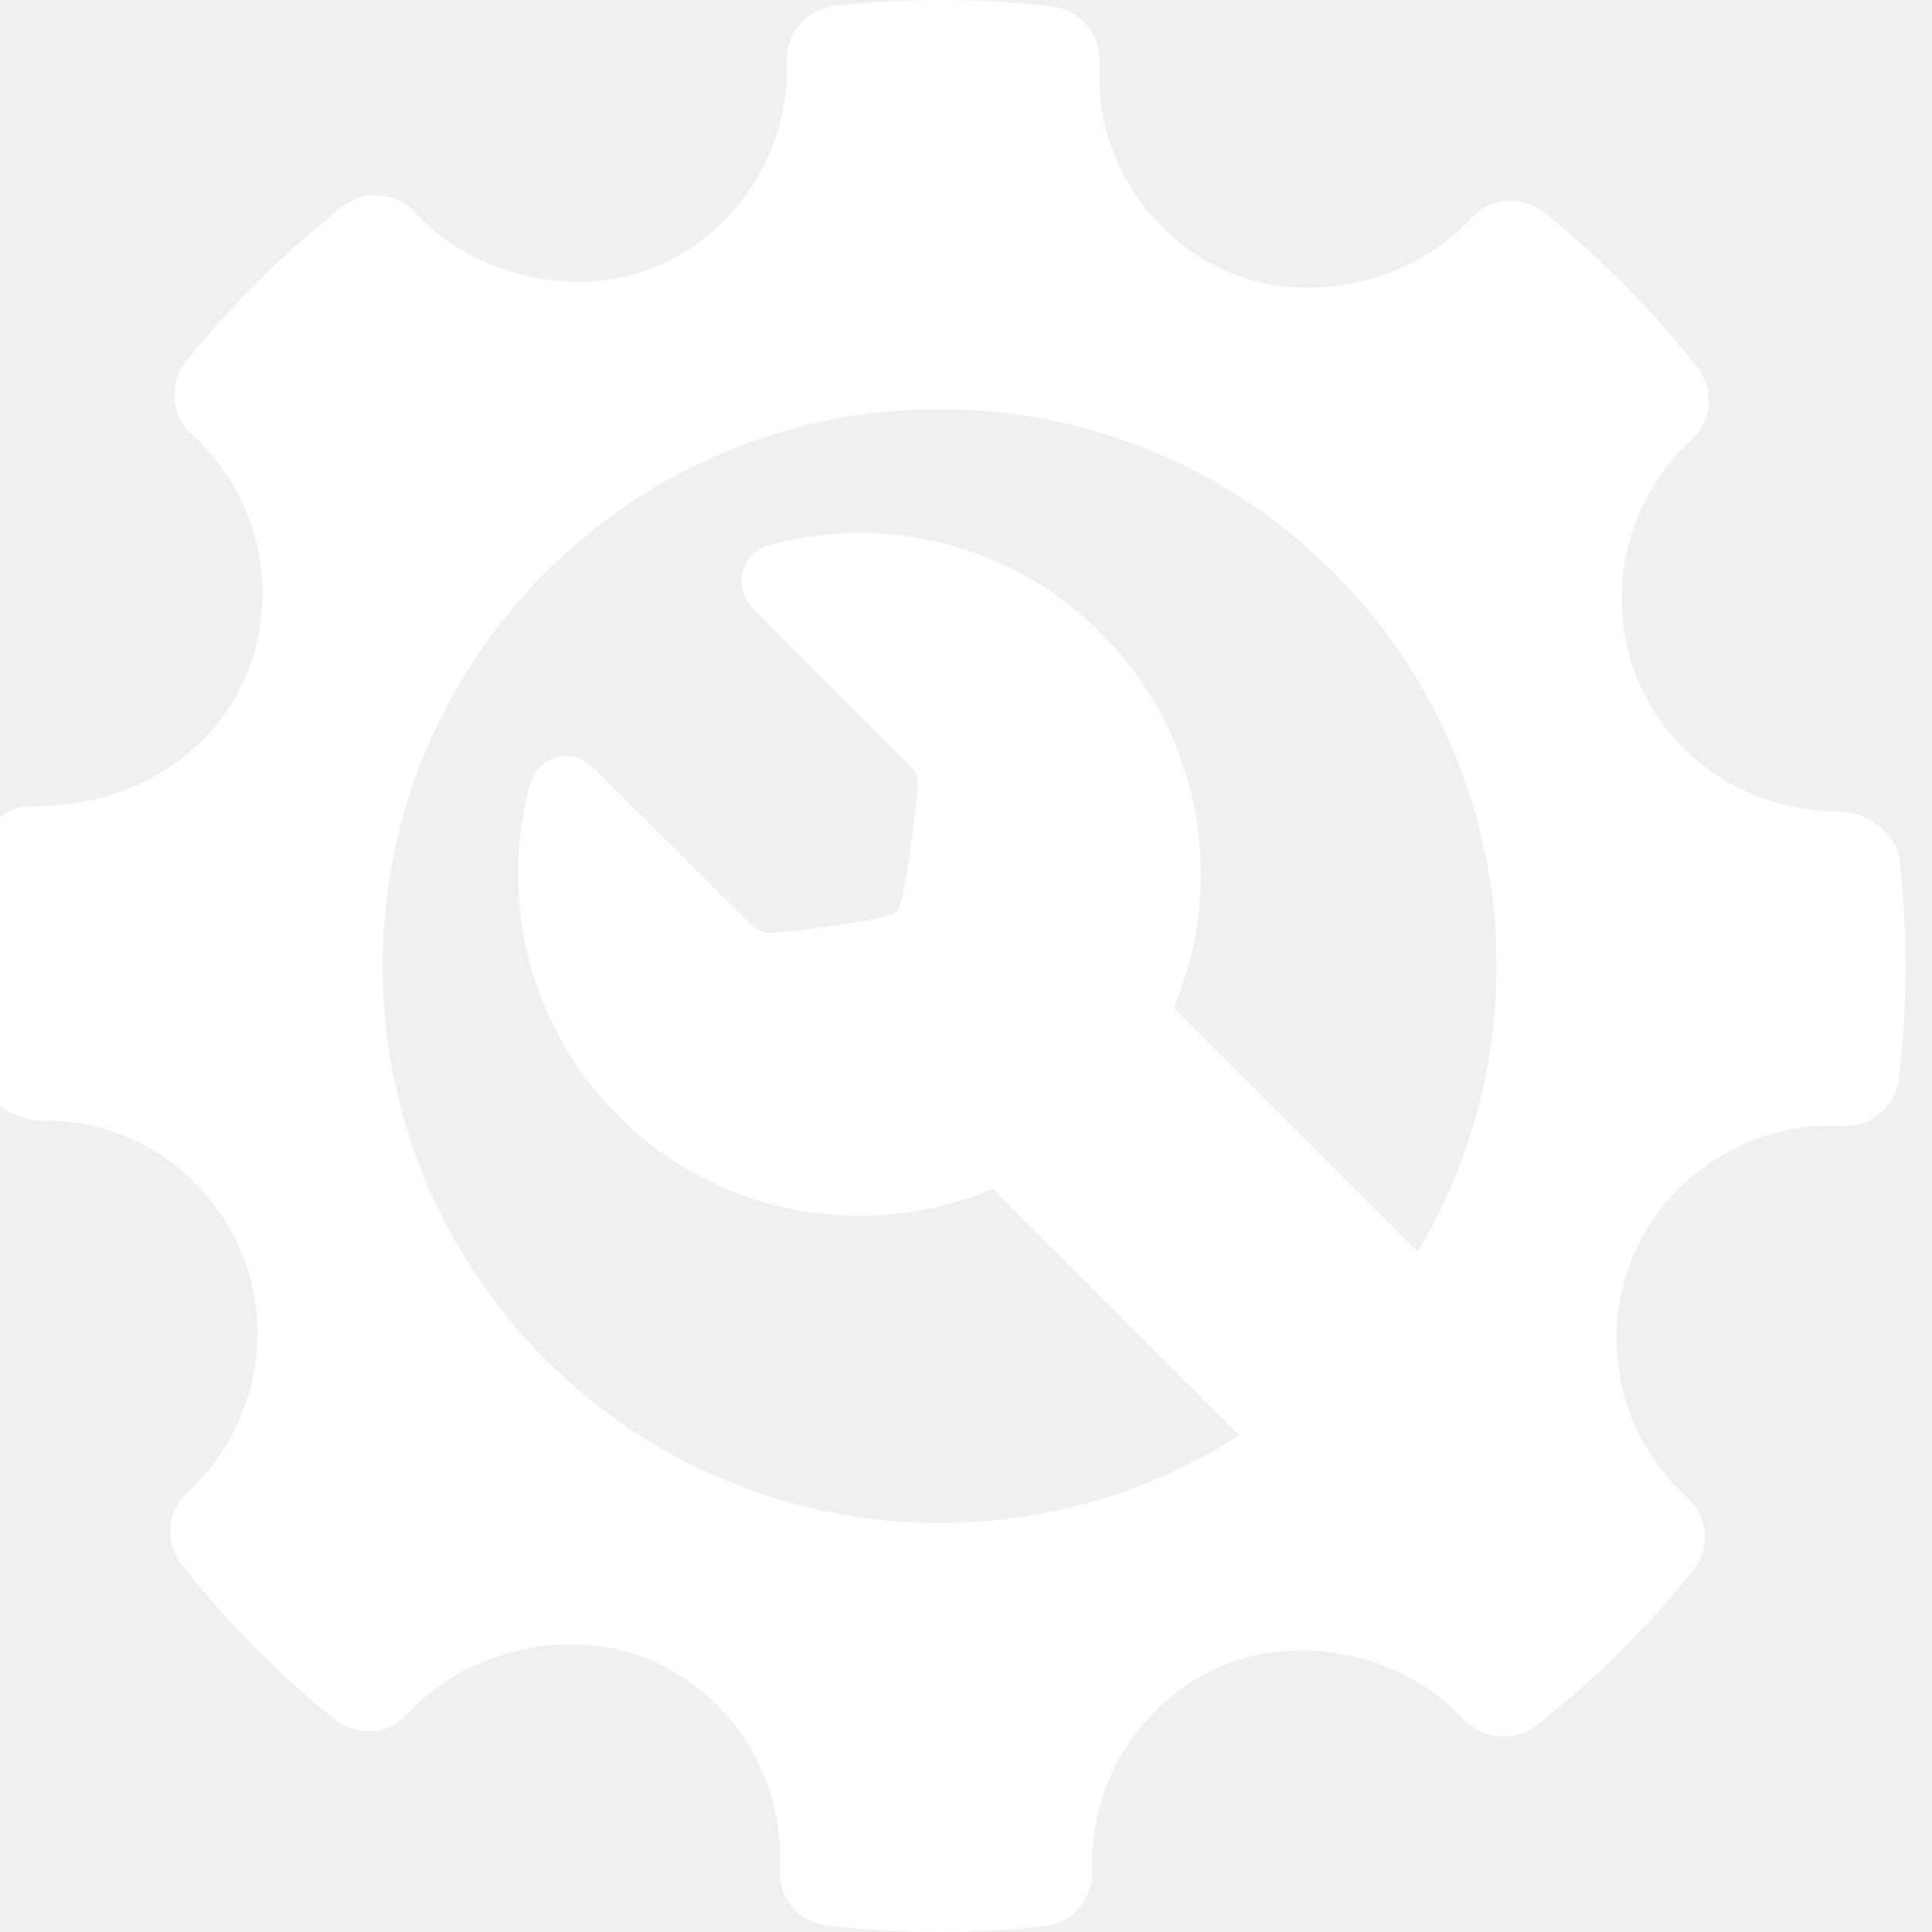
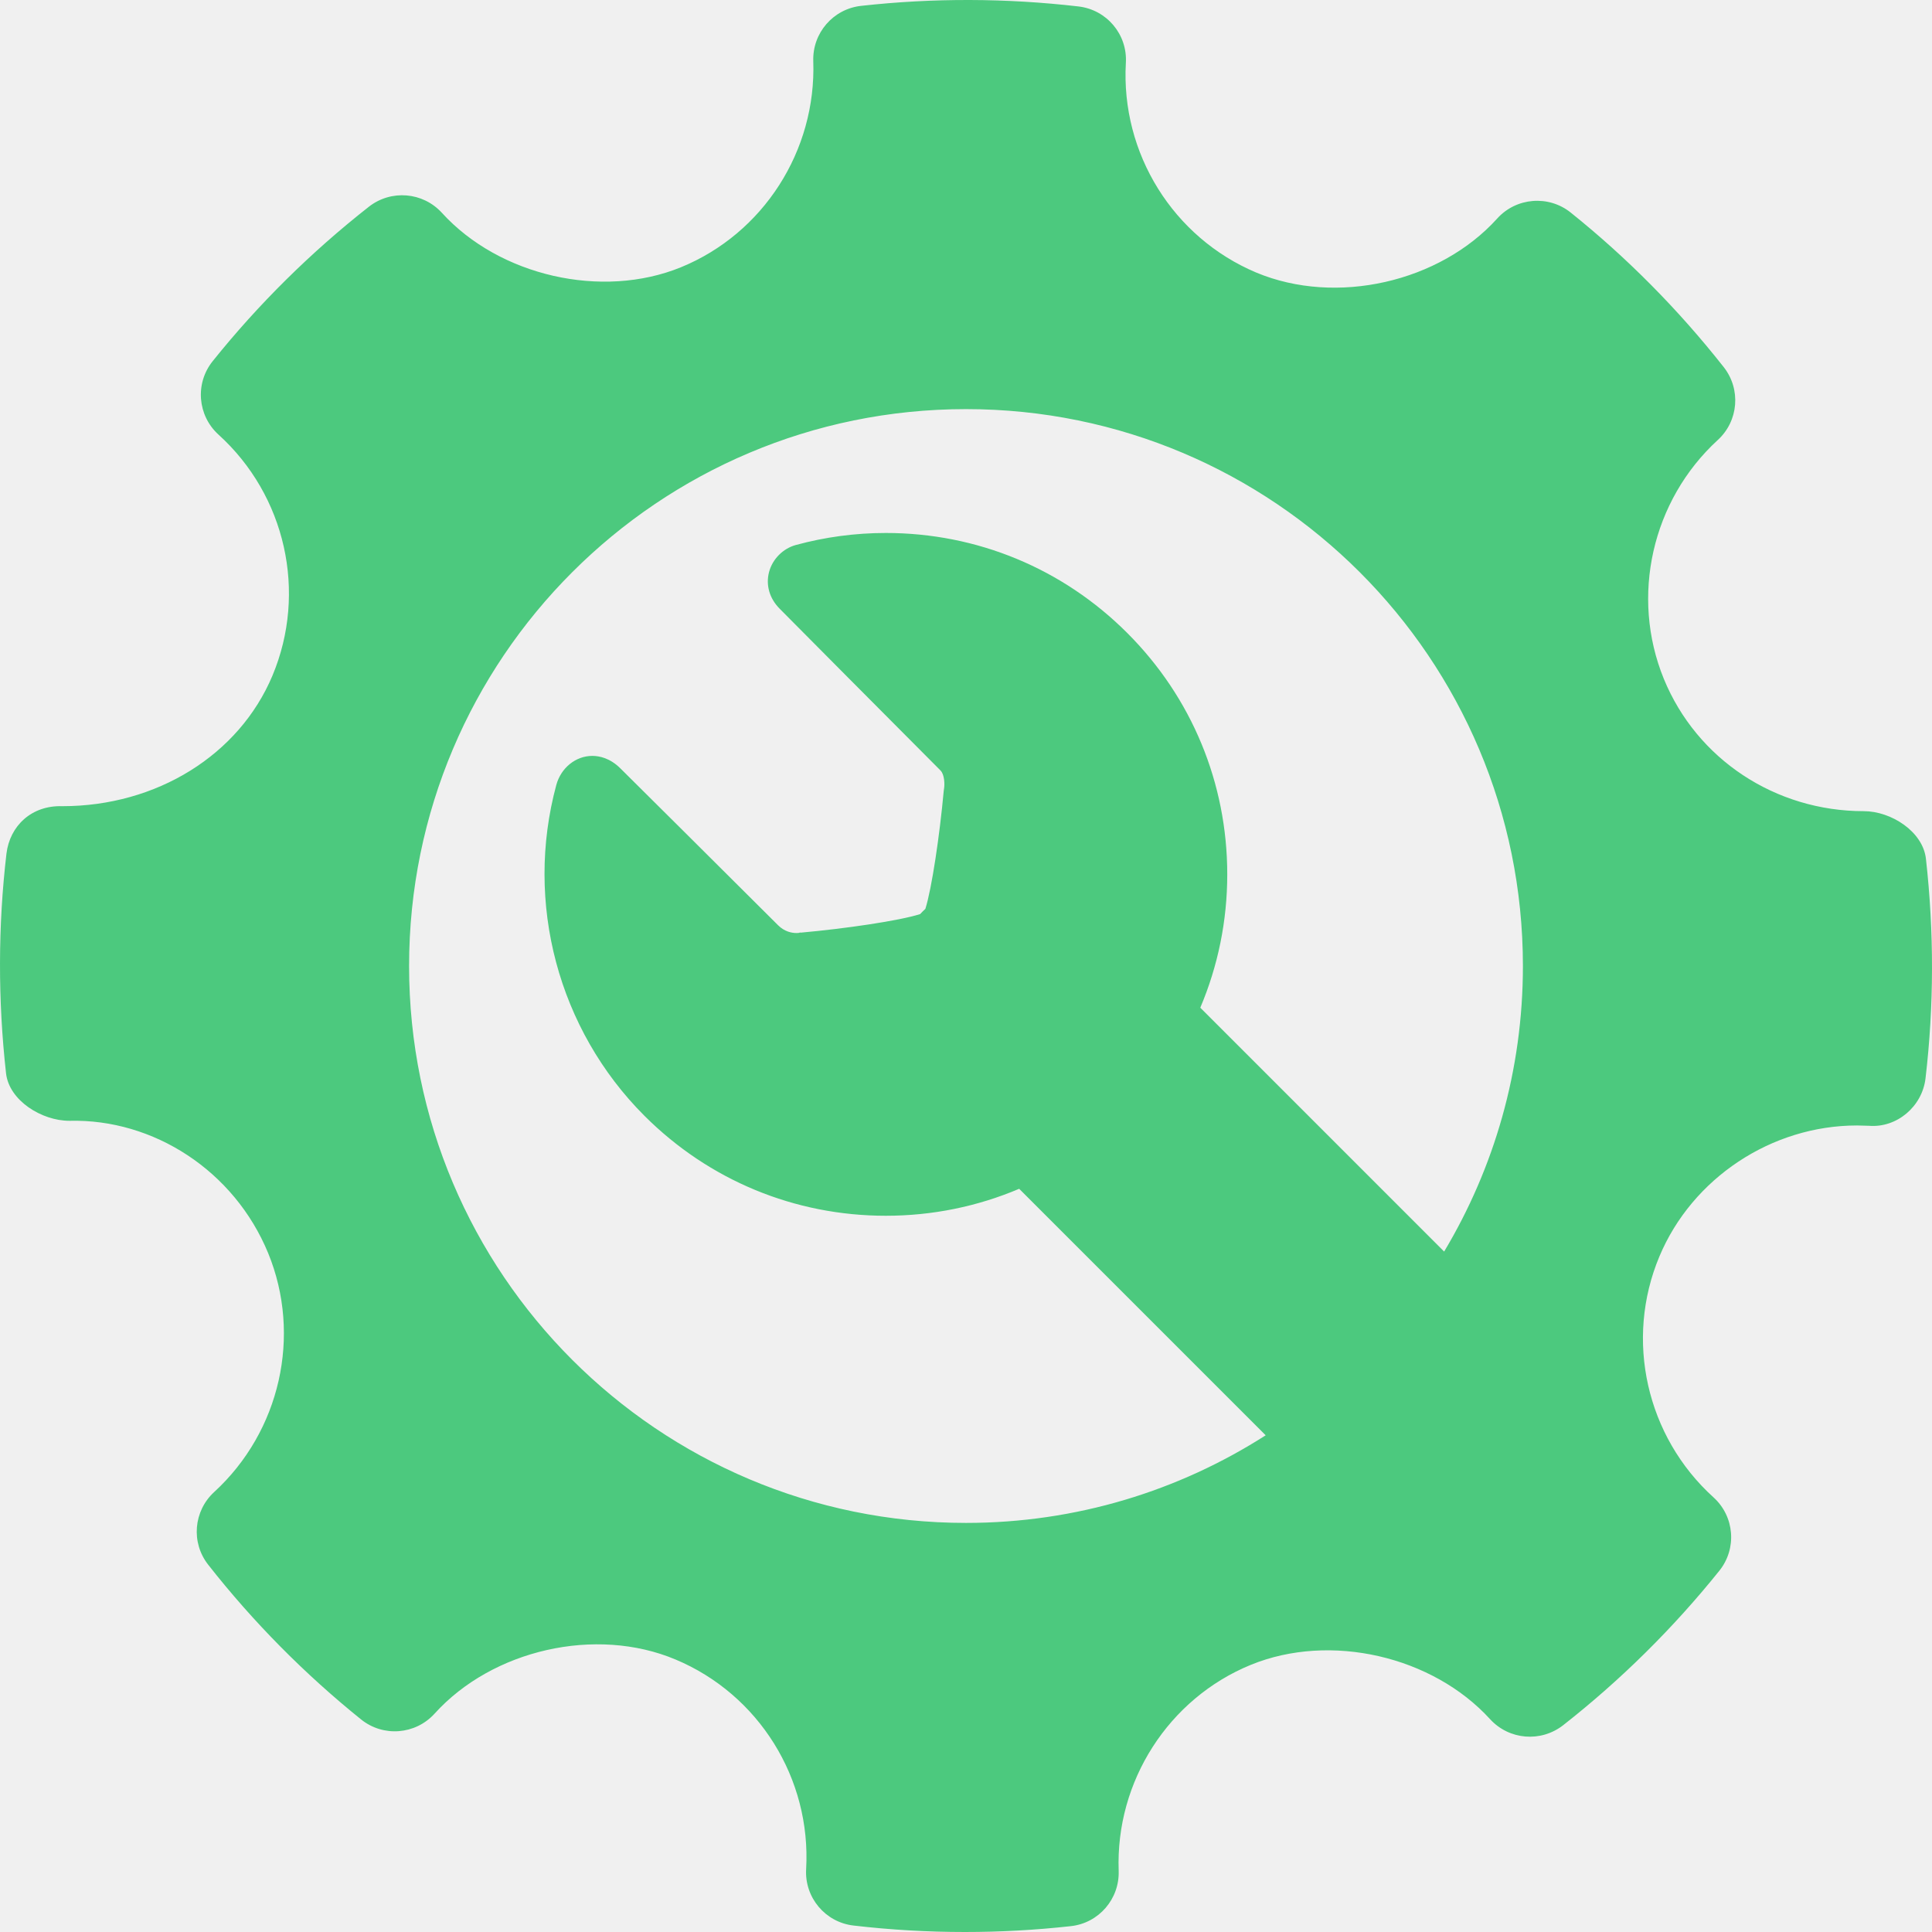
- <svg xmlns="http://www.w3.org/2000/svg" width="512" height="512" viewBox="0 0 512 512" fill="none">
-   <g clip-path="url(#clip0_1_61)">
-     <path d="M503.385 227.579C502.576 220.383 494.182 214.969 486.924 214.969C463.467 214.969 442.649 201.201 433.918 179.891C425.006 158.07 430.756 132.627 448.233 116.594C453.737 111.561 454.408 103.133 449.794 97.283C437.784 82.036 424.14 68.262 409.238 56.325C403.408 51.648 394.841 52.299 389.782 57.899C374.524 74.798 347.114 81.078 325.933 72.241C303.899 62.97 289.992 40.635 291.358 16.662C291.807 9.127 286.298 2.579 278.79 1.705C259.666 -0.51 240.373 -0.574 221.194 1.554C213.78 2.373 208.276 8.766 208.522 16.206C209.352 39.944 195.287 61.885 173.466 70.824C152.54 79.373 125.32 73.14 110.093 56.389C105.06 50.871 96.644 50.194 90.774 54.77C75.434 66.809 61.482 80.593 49.362 95.716C44.639 101.595 45.336 110.115 50.887 115.165C68.709 131.305 74.455 156.968 65.202 179.043C56.367 200.09 34.515 213.647 9.501 213.647C1.384 213.386 -4.393 218.84 -5.29 226.222C-7.539 245.448 -7.564 265.048 -5.398 284.431C-4.59 291.658 4.052 297.026 11.39 297.026C33.687 296.459 55.081 310.253 64.068 332.101C73.012 353.922 67.255 379.355 49.749 395.41C44.273 400.443 43.574 408.85 48.197 414.694C60.085 429.846 73.742 443.629 88.688 455.668C94.556 460.393 103.09 459.731 108.176 454.124C123.494 437.186 150.899 430.917 171.994 439.772C194.092 449.018 207.993 471.351 206.635 495.331C206.19 502.866 211.712 509.433 219.194 510.288C228.981 511.433 238.819 512 248.688 512C258.054 512 267.422 511.488 276.79 510.445C284.213 509.626 289.708 503.227 289.458 495.785C288.601 472.057 302.697 450.114 324.491 441.193C345.557 432.589 372.655 438.886 387.891 455.612C392.95 461.119 401.316 461.788 407.21 457.229C422.524 445.221 436.449 431.444 448.623 416.281C453.35 410.414 452.679 401.882 447.097 396.823C429.279 380.694 423.502 355.021 432.755 332.967C441.453 312.204 462.492 298.263 485.122 298.263L488.288 298.348C495.635 298.943 502.386 293.286 503.274 285.791C505.535 266.547 505.559 246.969 503.385 227.579ZM248.995 403.587C167.483 403.587 101.409 337.513 101.409 256.003C101.409 174.493 167.486 108.419 248.995 108.419C330.505 108.419 396.582 174.493 396.582 256.003C396.582 283.67 388.954 309.547 375.706 331.676L311.082 267.05C315.761 256.018 318.232 244.059 318.23 231.717C318.23 207.549 308.817 184.829 291.725 167.742C274.638 150.655 251.918 141.245 227.754 141.245C219.69 141.245 211.664 142.316 203.898 144.431C200.497 145.359 197.716 148.162 196.811 151.569C195.885 155.055 196.928 158.626 199.652 161.352C199.652 161.352 231.556 193.502 242.231 204.175C243.349 205.293 243.347 207.961 243.19 208.922L243.09 209.624C242.014 221.359 239.939 235.446 238.228 240.86C237.997 241.088 237.78 241.281 237.546 241.515C237.3 241.761 237.074 241.998 236.837 242.242C231.353 244.002 217.049 246.101 205.127 247.168L205.13 247.104L204.594 247.239C204.499 247.25 204.321 247.263 204.087 247.263C202.798 247.263 200.903 246.903 199.18 245.182C188.069 234.071 157.415 203.637 157.415 203.637C154.665 200.896 151.844 200.32 149.965 200.32C145.583 200.32 141.659 203.486 140.423 208.027C131.985 239.255 140.931 272.844 163.775 295.691C180.866 312.78 203.588 322.19 227.757 322.19C240.099 322.19 252.058 319.721 263.087 315.043L328.413 380.369C305.478 395.045 278.243 403.587 248.995 403.587Z" fill="white" />
-   </g>
-   <defs>
-     <clipPath id="clip0_1_61">
-       <rect width="512" height="512" fill="white" />
-     </clipPath>
-   </defs>
+ <svg xmlns="http://www.w3.org/2000/svg" width="120" height="120" viewBox="0 0 120 120" fill="none">
+   <path d="M119.623 53.339C119.434 51.652 117.466 50.383 115.765 50.383C110.267 50.383 105.388 47.157 103.342 42.162C101.253 37.048 102.6 31.084 106.697 27.327C107.987 26.147 108.144 24.172 107.063 22.801C104.248 19.227 101.05 15.999 97.557 13.201C96.191 12.105 94.183 12.258 92.997 13.57C89.421 17.531 82.997 19.003 78.032 16.931C72.868 14.758 69.609 9.524 69.929 3.905C70.034 2.139 68.743 0.604 66.983 0.4C62.501 -0.119 57.979 -0.135 53.484 0.364C51.746 0.556 50.456 2.054 50.514 3.798C50.708 9.362 47.412 14.504 42.297 16.599C37.393 18.603 31.013 17.142 27.444 13.216C26.264 11.923 24.292 11.764 22.916 12.837C19.321 15.658 16.051 18.889 13.21 22.433C12.103 23.811 12.267 25.808 13.568 26.992C17.745 30.775 19.091 36.789 16.923 41.963C14.852 46.896 9.73 50.074 3.868 50.074C1.965 50.012 0.611 51.291 0.401 53.021C-0.126 57.527 -0.132 62.121 0.375 66.663C0.565 68.357 2.59 69.615 4.31 69.615C9.536 69.483 14.55 72.716 16.657 77.836C18.753 82.951 17.404 88.911 13.301 92.674C12.017 93.854 11.853 95.824 12.937 97.194C15.723 100.745 18.924 103.976 22.427 106.797C23.802 107.905 25.803 107.749 26.995 106.435C30.585 102.465 37.008 100.996 41.952 103.072C47.132 105.239 50.39 110.473 50.071 116.093C49.967 117.859 51.261 119.398 53.015 119.599C55.309 119.867 57.615 120 59.928 120C62.123 120 64.319 119.88 66.514 119.636C68.254 119.444 69.542 117.944 69.483 116.2C69.282 110.638 72.586 105.495 77.694 103.405C82.632 101.388 88.983 102.864 92.554 106.784C93.74 108.075 95.7 108.232 97.082 107.163C100.671 104.349 103.935 101.12 106.788 97.566C107.896 96.191 107.739 94.191 106.43 93.005C102.254 89.225 100.9 83.208 103.069 78.039C105.108 73.173 110.039 69.905 115.343 69.905L116.085 69.925C117.807 70.065 119.389 68.739 119.597 66.982C120.127 62.472 120.133 57.883 119.623 53.339ZM60 94.591C40.895 94.591 25.409 79.105 25.409 60.001C25.409 40.897 40.896 25.411 60 25.411C79.104 25.411 94.591 40.897 94.591 60.001C94.591 66.485 92.803 72.55 89.698 77.737L74.552 62.59C75.648 60.004 76.227 57.201 76.227 54.309C76.227 48.644 74.021 43.319 70.015 39.315C66.01 35.31 60.685 33.104 55.021 33.104C53.131 33.104 51.25 33.355 49.43 33.851C48.633 34.069 47.981 34.725 47.769 35.524C47.552 36.341 47.796 37.178 48.435 37.817C48.435 37.817 55.912 45.352 58.414 47.853C58.676 48.115 58.676 48.741 58.639 48.966L58.616 49.131C58.364 51.881 57.877 55.183 57.476 56.452C57.422 56.505 57.371 56.55 57.316 56.605C57.259 56.663 57.206 56.718 57.15 56.776C55.865 57.188 52.512 57.68 49.718 57.93L49.719 57.915L49.593 57.947C49.571 57.949 49.529 57.952 49.474 57.952C49.172 57.952 48.728 57.868 48.324 57.465C45.72 54.86 38.535 47.727 38.535 47.727C37.891 47.085 37.23 46.95 36.789 46.95C35.762 46.95 34.842 47.692 34.553 48.756C32.575 56.075 34.672 63.948 40.026 69.303C44.032 73.308 49.357 75.513 55.022 75.513C57.915 75.513 60.718 74.935 63.303 73.838L78.614 89.149C73.238 92.589 66.855 94.591 60 94.591Z" fill="#4CC97E" />
</svg>
